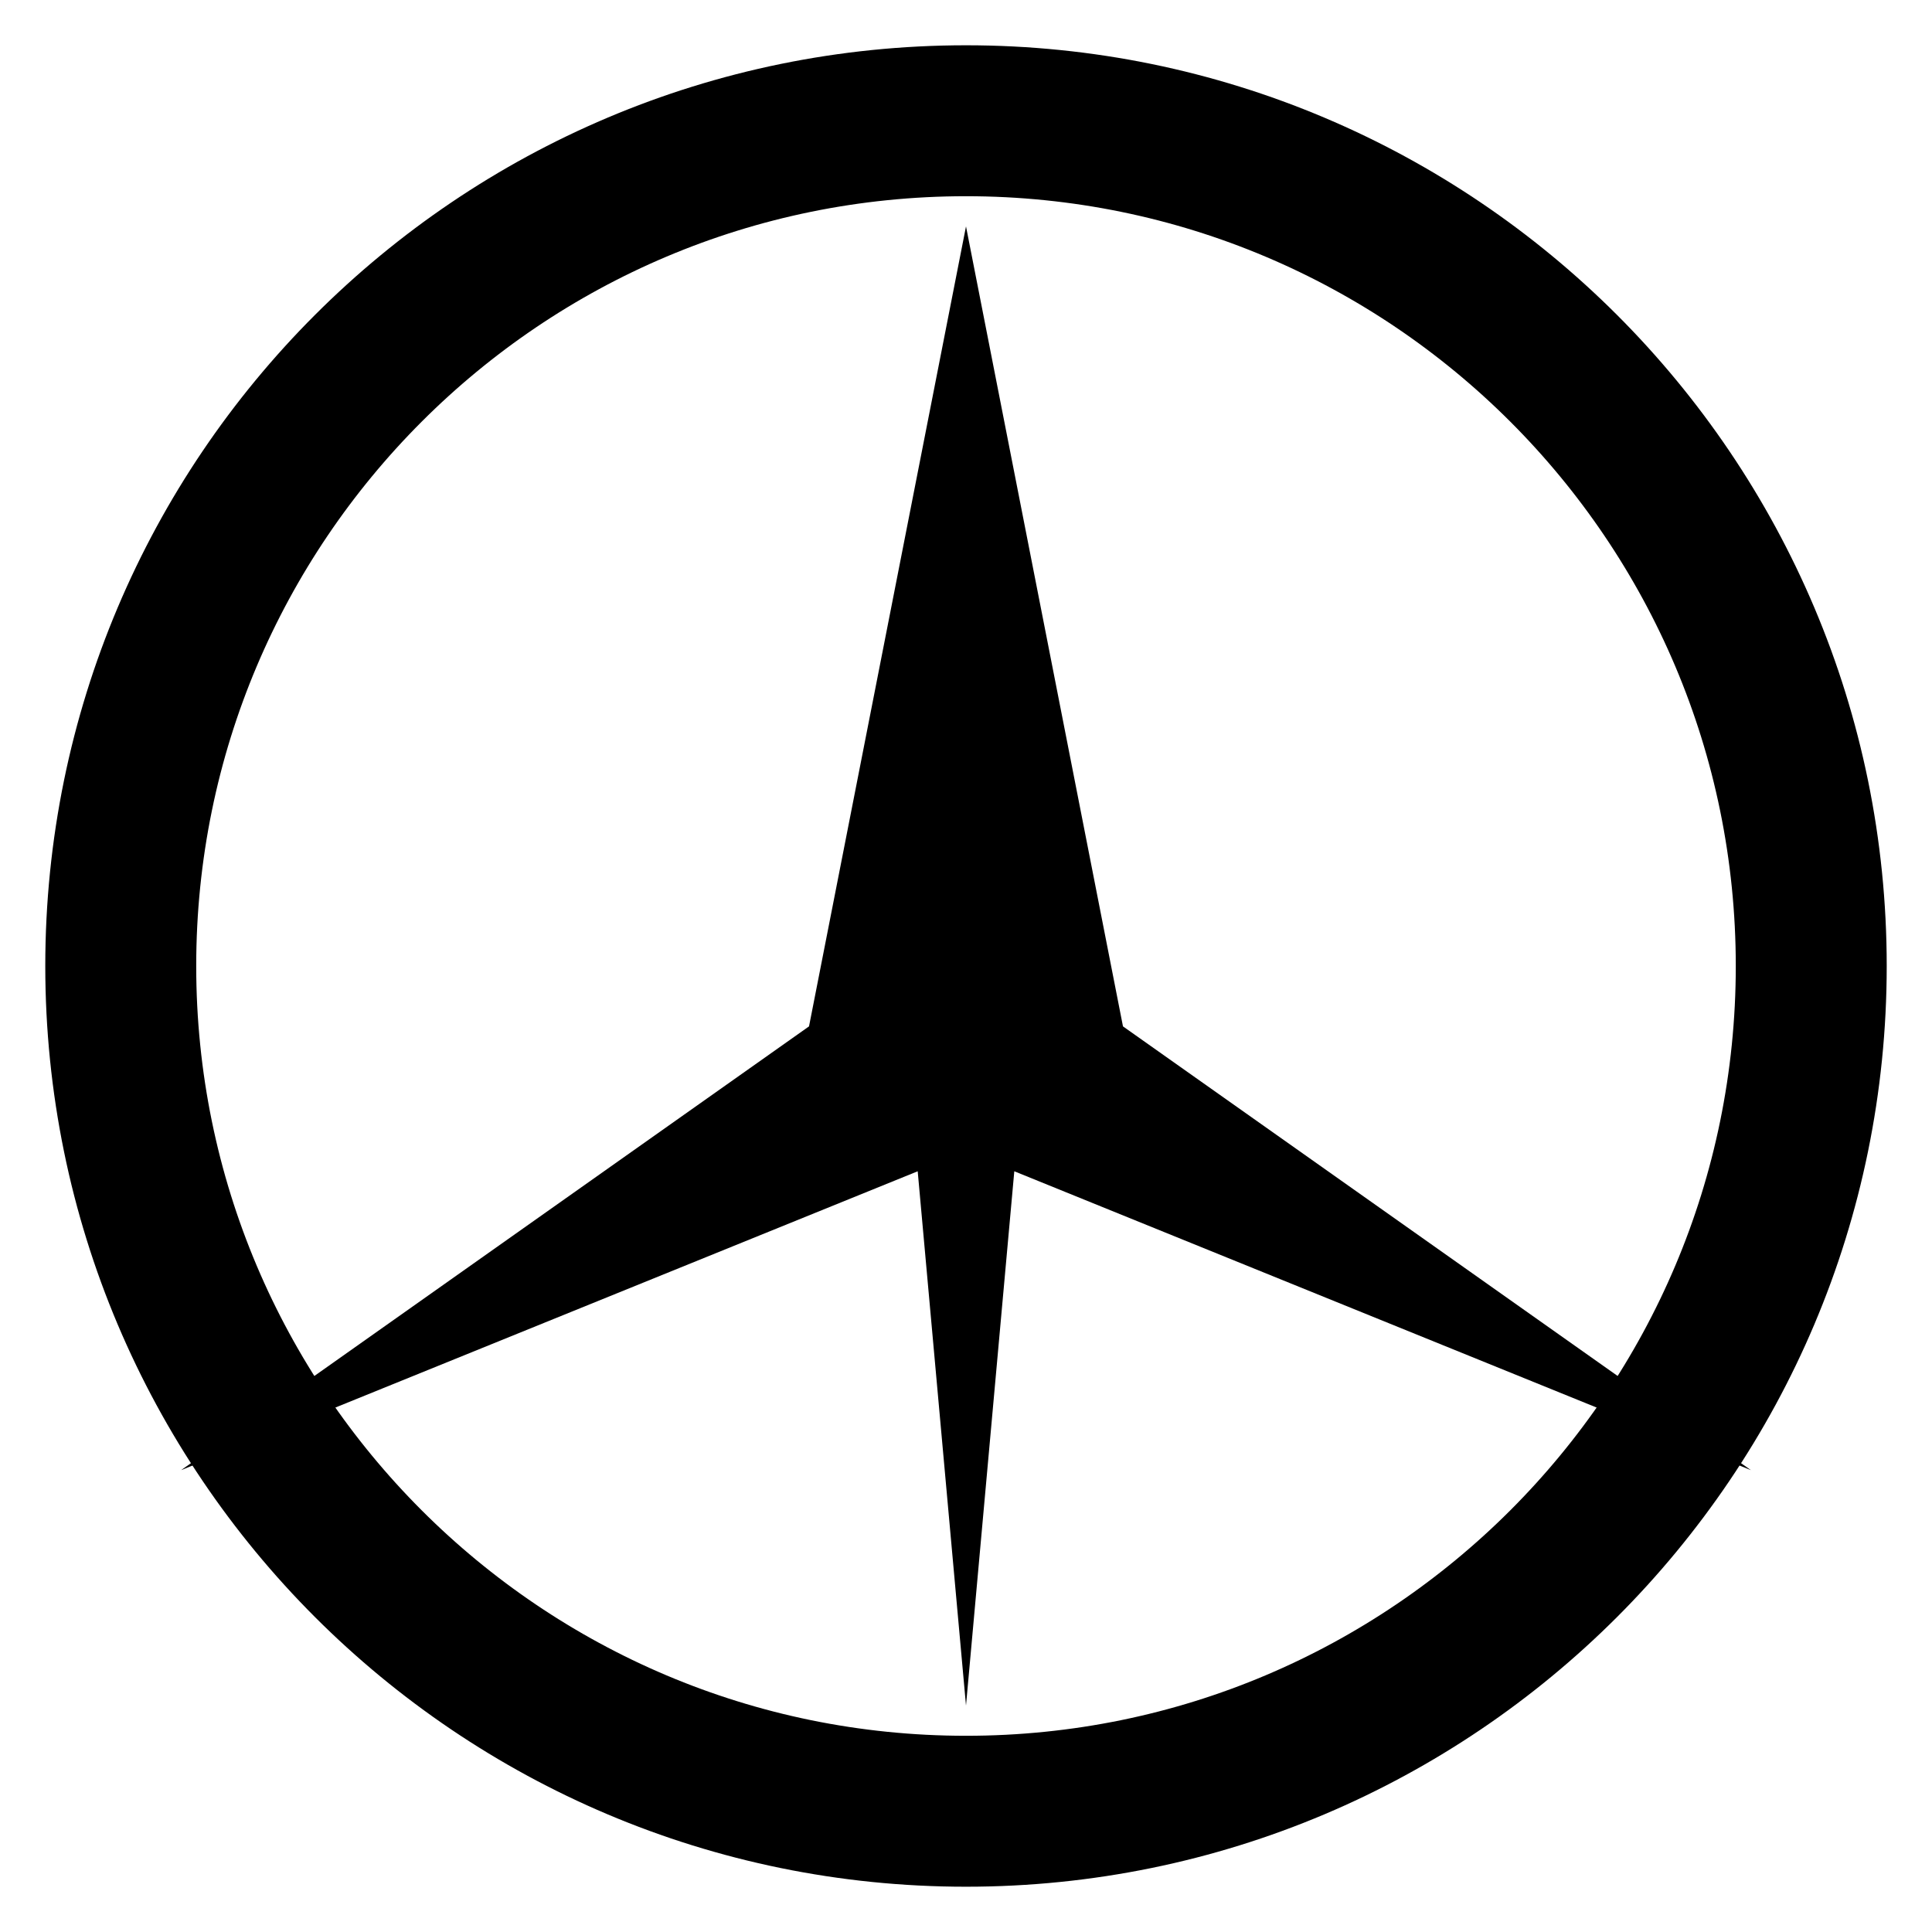
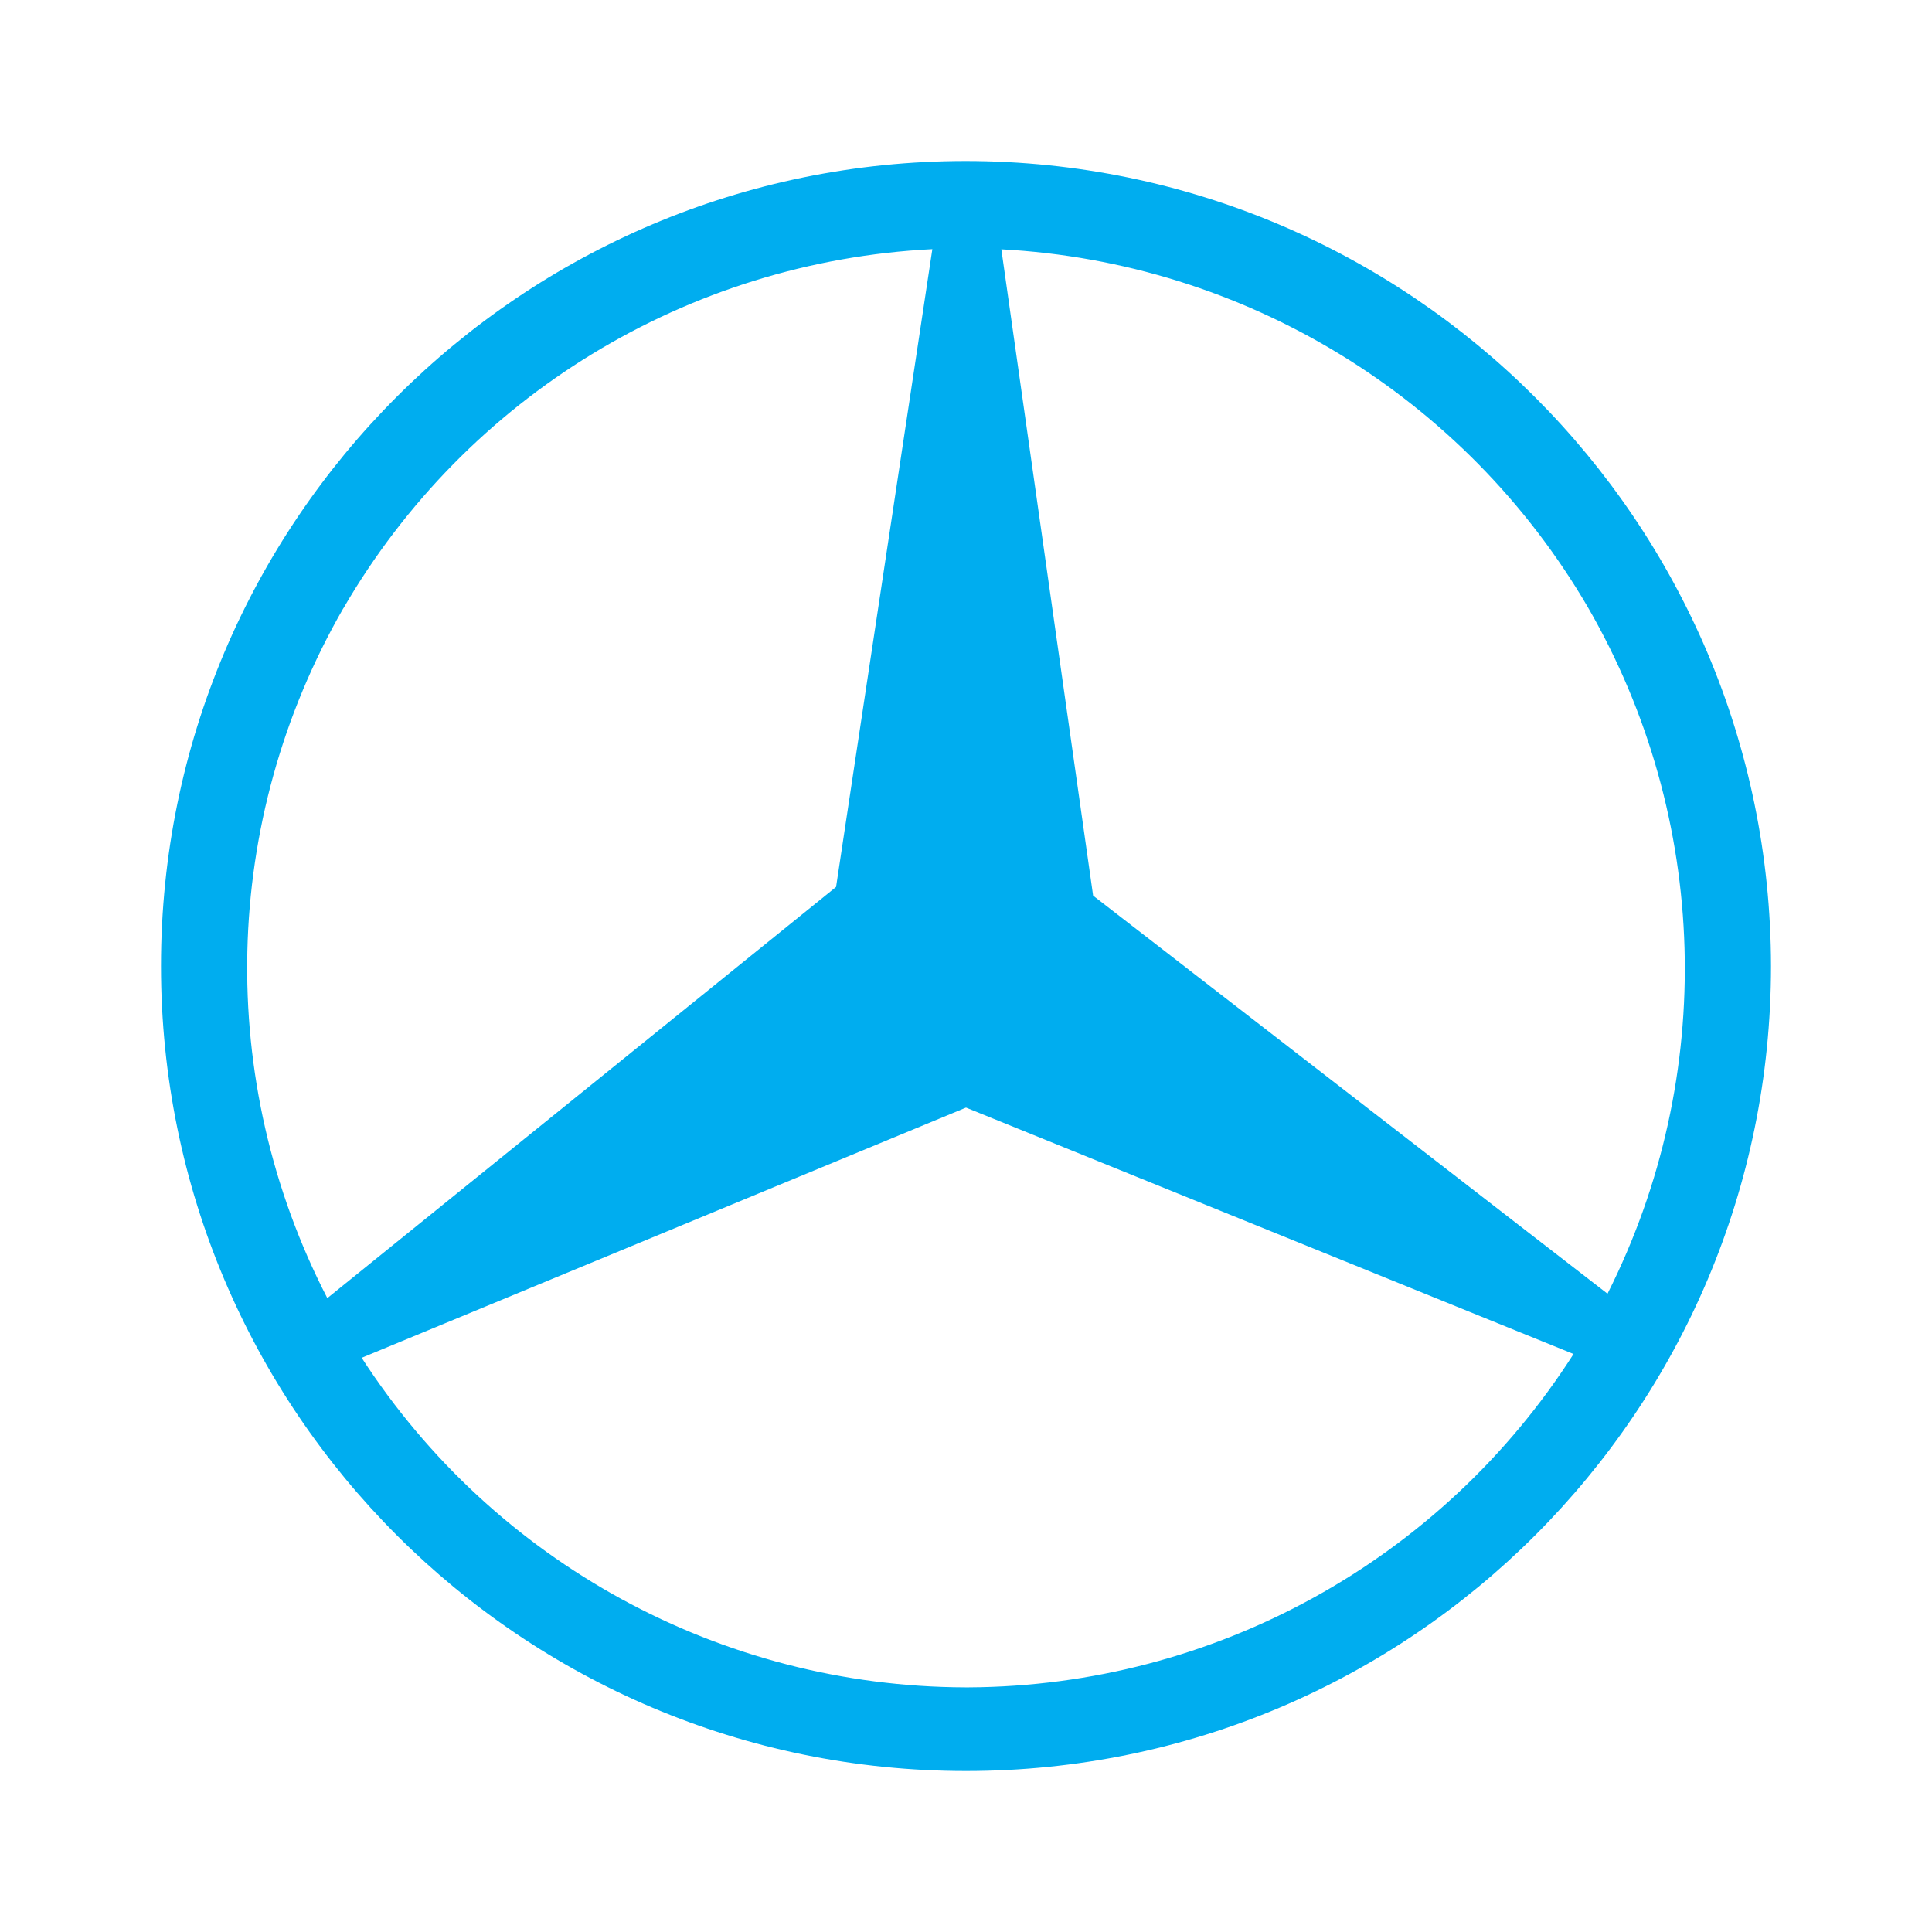
- <svg xmlns="http://www.w3.org/2000/svg" viewBox="0 0 64 64" role="img" aria-label="Mercedes">
-   <circle cx="32" cy="32" r="28" fill="none" stroke="currentColor" stroke-width="5" />
-   <path fill="currentColor" d="M32 7.5 37.2 34 58 48.7 33.6 38.8 32 56.5 30.4 38.8 6 48.7 26.8 34z" />
+ <svg xmlns="http://www.w3.org/2000/svg" width="1em" height="1em" viewBox="0 0 24 24">
+   <path fill="#00ADEF" d="M12 2a10 10 0 1 0 10 10A10.013 10.013 0 0 0 12 2M4.265 7.558a8.98 8.98 0 0 1 7.317-4.463l-1.196 7.923l-6.32 5.108a8.95 8.95 0 0 1 .198-8.568Zm15.46-.015a8.97 8.97 0 0 1 .244 8.528l-6.39-4.945l-1.14-8.029a8.99 8.99 0 0 1 7.286 4.446m-.178 9.277a8.97 8.97 0 0 1-7.511 4.141h-.046a8.96 8.96 0 0 1-7.497-4.094L12 13.759Z" />
</svg>
